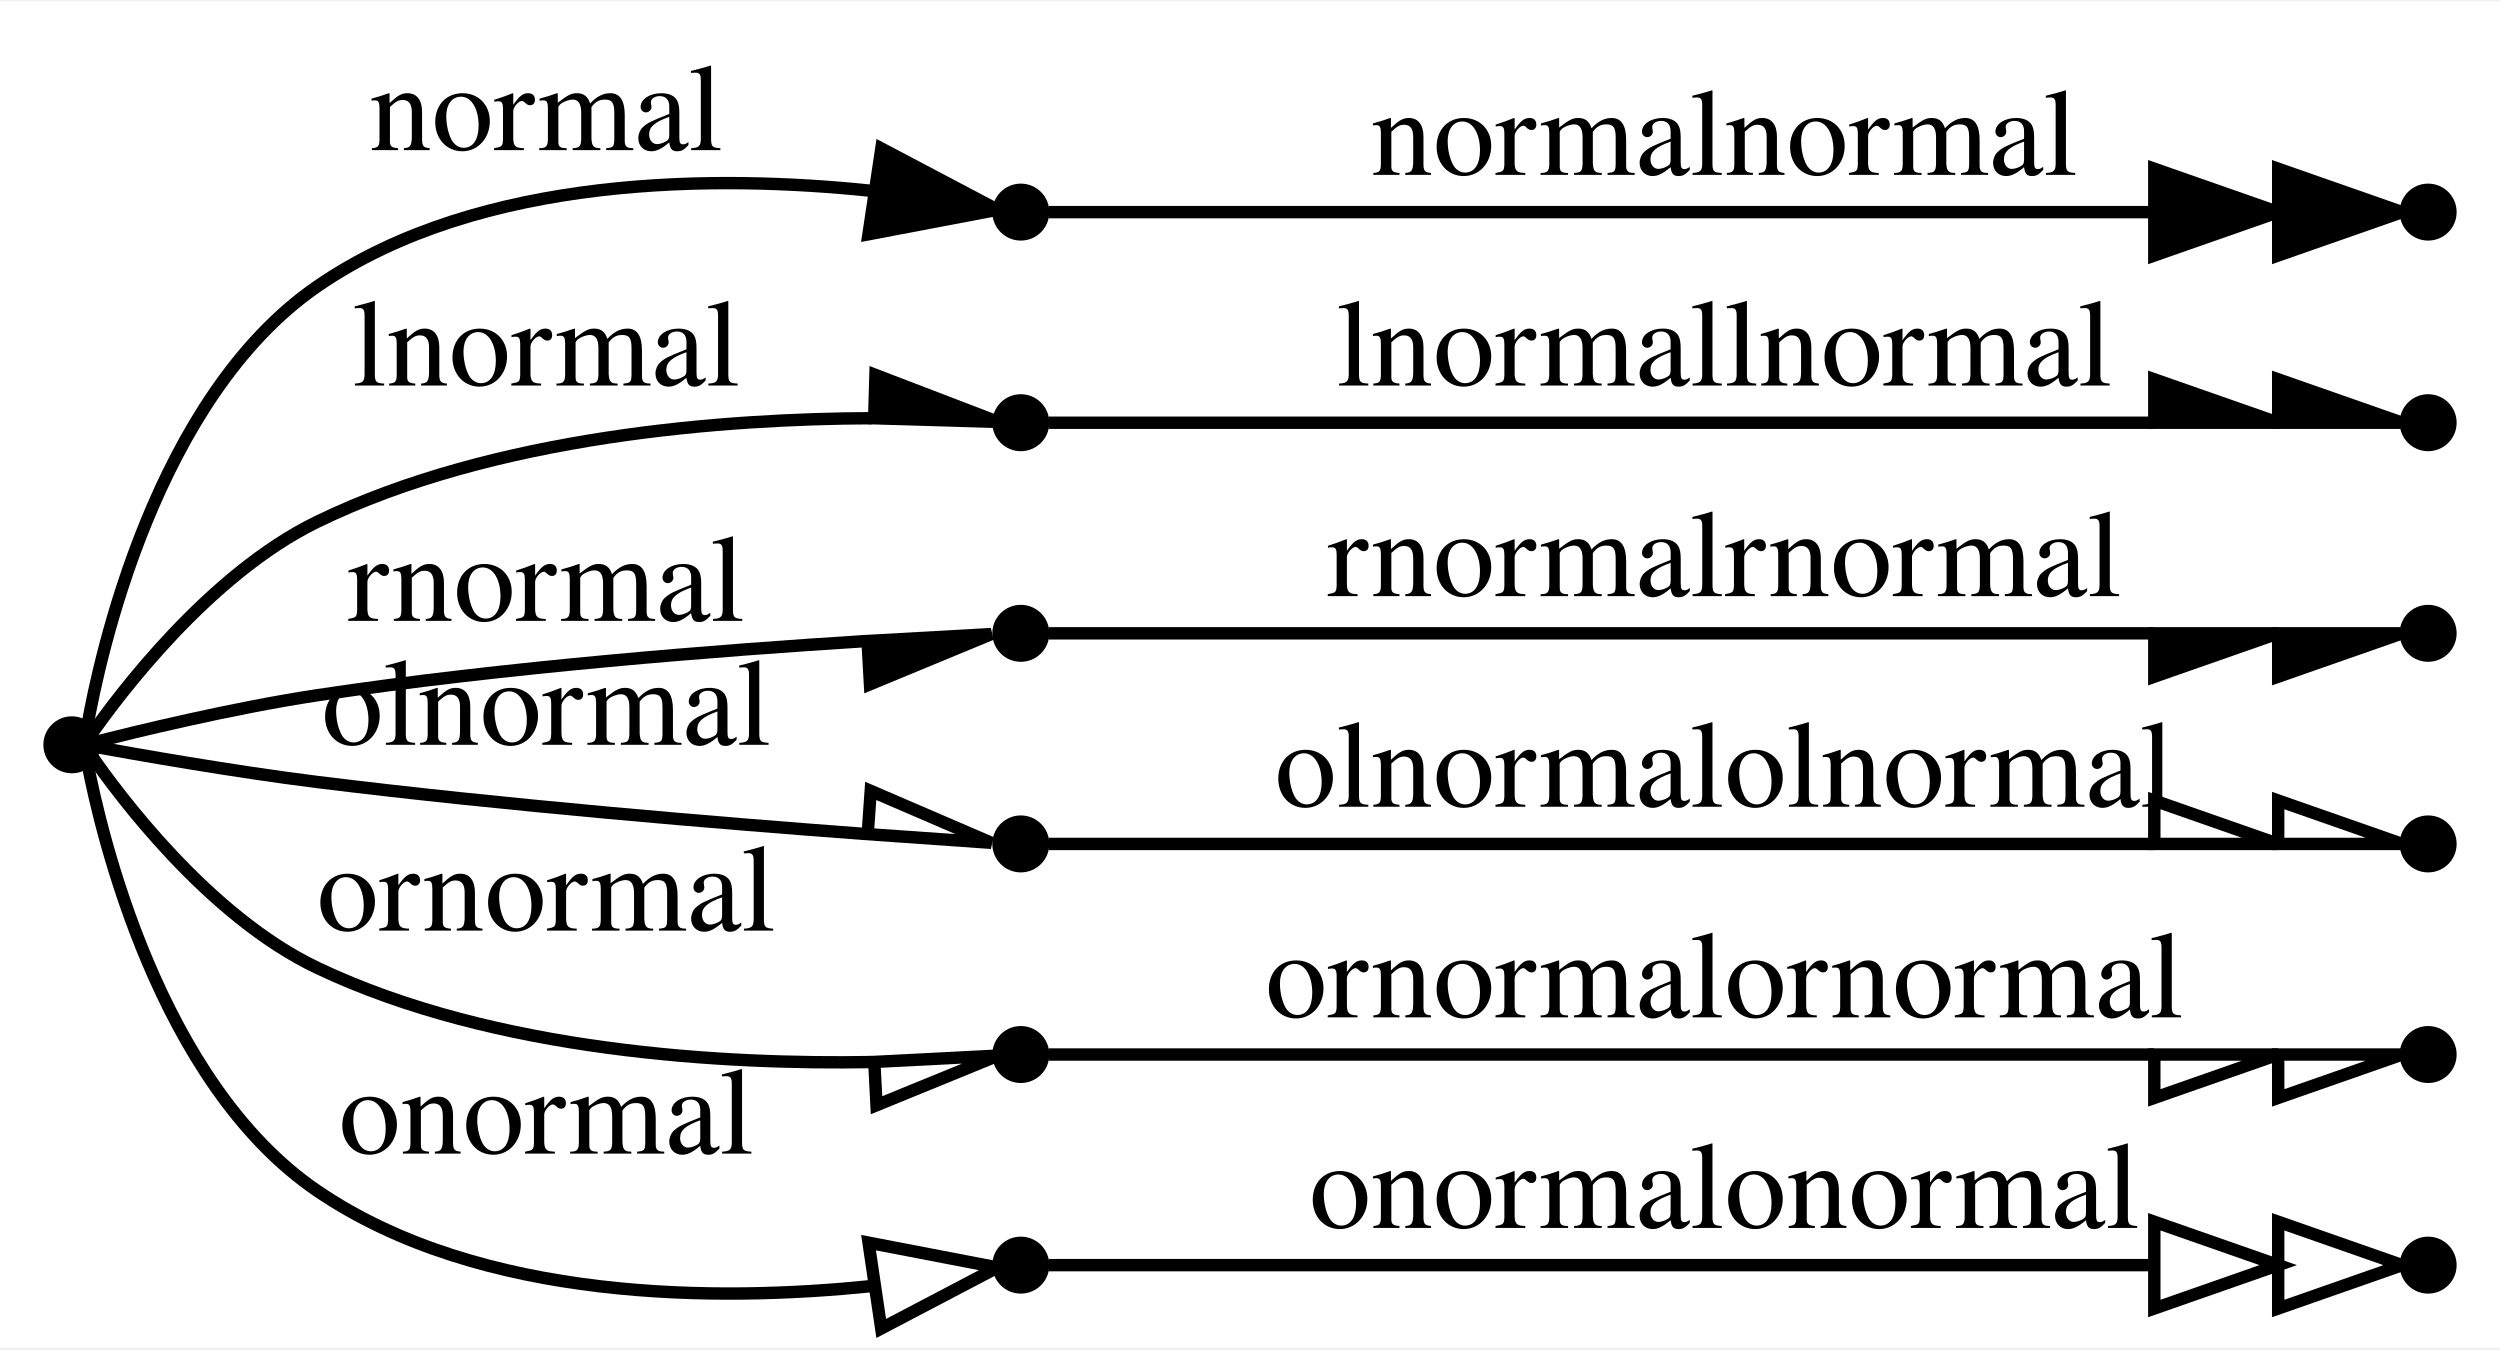
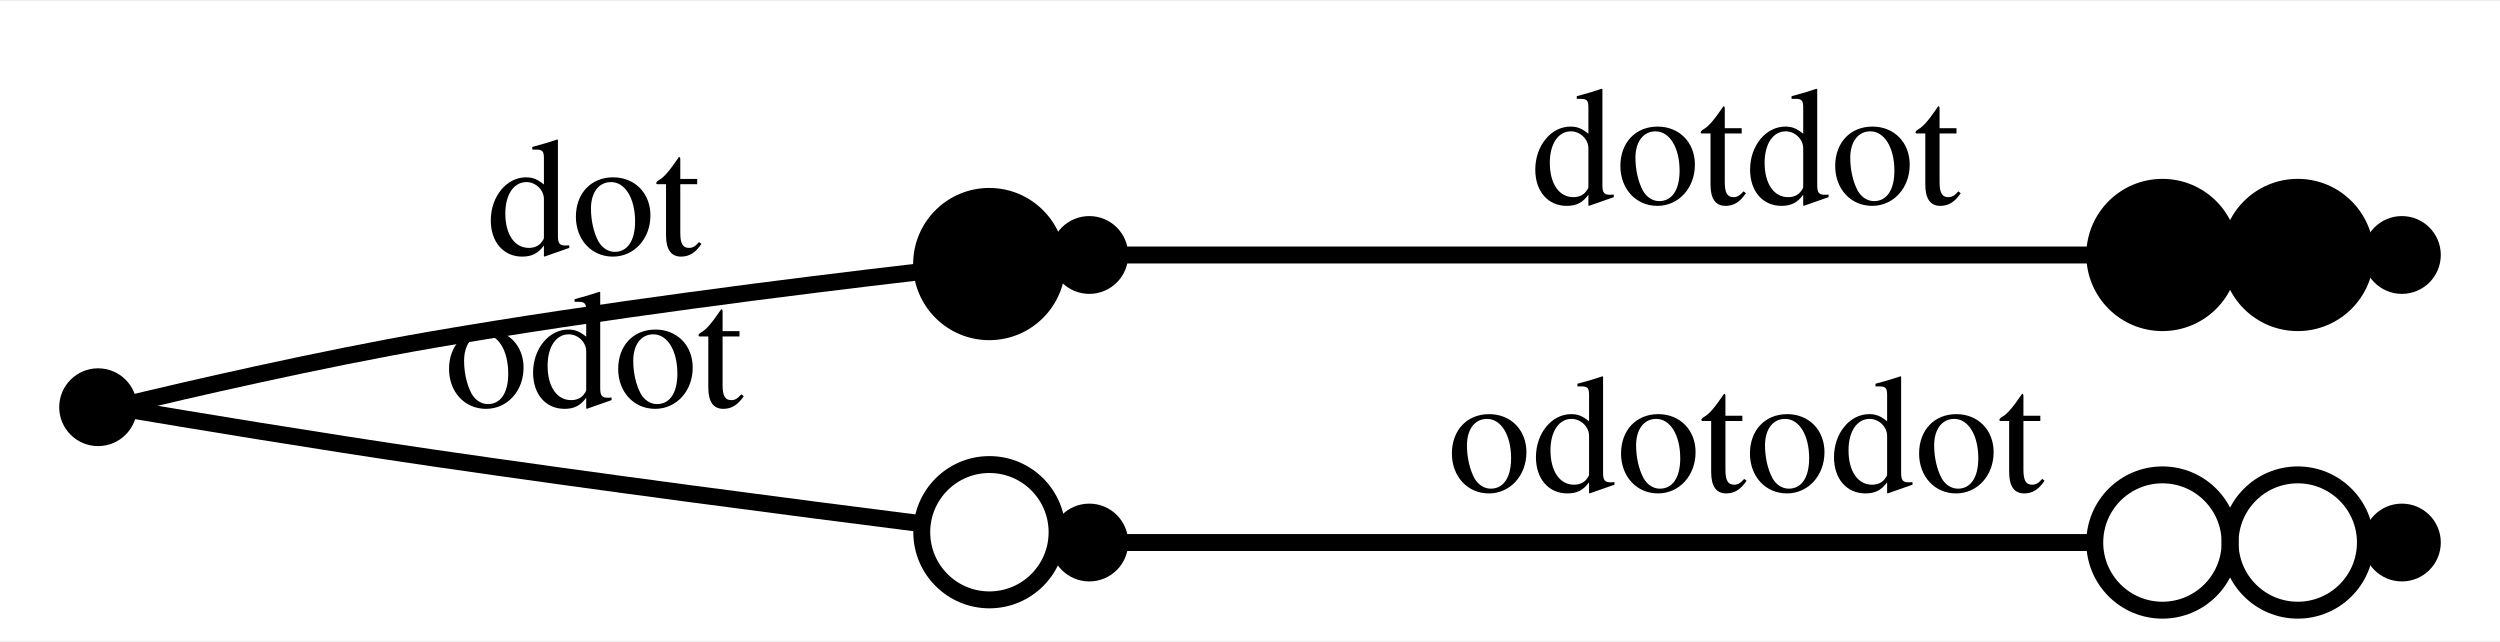
- <svg xmlns="http://www.w3.org/2000/svg" width="202pt" height="109pt" viewBox="0.00 0.00 201.80 108.65">
-   <g id="graph0" class="graph" transform="scale(1 1) rotate(0) translate(4 104.653)">
-     <polygon fill="white" stroke="none" points="-4,4 -4,-104.653 197.8,-104.653 197.8,4 -4,4" />
+ <svg xmlns="http://www.w3.org/2000/svg" width="148pt" height="38pt" viewBox="0.00 0.00 147.80 37.80">
+   <g id="graph0" class="graph" transform="scale(1 1) rotate(0) translate(4 33.8)">
+     <polygon fill="white" stroke="none" points="-4,4 -4,-33.8 143.8,-33.8 143.8,4 -4,4" />
    <g id="node1" class="node">
-       <ellipse fill="black" stroke="black" cx="1.8" cy="-44.653" rx="1.8" ry="1.8" />
+       <ellipse fill="black" stroke="black" cx="1.8" cy="-9.8" rx="1.8" ry="1.8" />
    </g>
    <g id="node2" class="node">
-       <ellipse fill="black" stroke="black" cx="78.4" cy="-87.653" rx="1.8" ry="1.8" />
+       <ellipse fill="black" stroke="black" cx="60.4" cy="-18.8" rx="1.8" ry="1.8" />
    </g>
    <g id="edge1" class="edge">
-       <path fill="none" stroke="black" d="M3.037,-46.108C4.046,-51.796 8.552,-72.651 21.6,-81.653 34.828,-90.778 54.174,-90.636 66.263,-89.379" />
-       <polygon fill="black" stroke="black" points="67.141,-92.787 76.511,-87.843 66.103,-85.864 67.141,-92.787" />
-       <text text-anchor="middle" x="40.1" y="-92.653" font-family="Times,serif" font-size="10.00">normal</text>
+       <path fill="none" stroke="black" d="M3.814,-10.045C6.624,-10.717 14.76,-12.622 21.6,-13.8 31.418,-15.491 42.756,-16.922 50.434,-17.814" />
+       <ellipse fill="black" stroke="black" cx="54.485" cy="-18.263" rx="4" ry="4" />
+       <text text-anchor="middle" x="31.1" y="-18.8" font-family="Times,serif" font-size="10.00">dot</text>
    </g>
    <g id="node4" class="node">
-       <ellipse fill="black" stroke="black" cx="78.4" cy="-70.653" rx="1.8" ry="1.8" />
+       <ellipse fill="black" stroke="black" cx="60.4" cy="-1.8" rx="1.8" ry="1.8" />
    </g>
    <g id="edge3" class="edge">
-       <path fill="none" stroke="black" d="M3.391,-45.521C5.474,-48.503 12.824,-58.381 21.6,-62.653 35.954,-69.64 54.672,-70.971 66.364,-71.017" />
-       <polygon fill="black" stroke="black" points="66.563,-71.011 66.666,-74.51 76.559,-70.717 66.563,-71.011" />
-       <text text-anchor="middle" x="40.1" y="-73.653" font-family="Times,serif" font-size="10.00">lnormal</text>
-     </g>
-     <g id="node6" class="node">
-       <ellipse fill="black" stroke="black" cx="78.4" cy="-53.653" rx="1.8" ry="1.8" />
-     </g>
-     <g id="edge5" class="edge">
-       <path fill="none" stroke="black" d="M3.811,-44.913C6.615,-45.624 14.737,-47.619 21.6,-48.653 36.748,-50.934 54.378,-52.301 65.702,-53.015" />
-       <polygon fill="black" stroke="black" points="76.012,-53.59 66.223,-49.539 66.028,-53.033 76.012,-53.59" />
-       <text text-anchor="middle" x="40.1" y="-54.653" font-family="Times,serif" font-size="10.00">rnormal</text>
-     </g>
-     <g id="node8" class="node">
-       <ellipse fill="black" stroke="black" cx="78.4" cy="-36.653" rx="1.8" ry="1.8" />
-     </g>
-     <g id="edge7" class="edge">
-       <path fill="none" stroke="black" d="M3.815,-44.465C6.631,-43.952 14.778,-42.502 21.6,-41.653 36.802,-39.761 54.419,-38.304 65.726,-37.464" />
-       <polygon fill="none" stroke="black" points="66.04,-37.442 66.285,-40.933 76.016,-36.742 66.04,-37.442" />
-       <text text-anchor="middle" x="40.1" y="-44.653" font-family="Times,serif" font-size="10.00">olnormal</text>
-     </g>
-     <g id="node10" class="node">
-       <ellipse fill="black" stroke="black" cx="78.4" cy="-19.653" rx="1.8" ry="1.8" />
-     </g>
-     <g id="edge9" class="edge">
-       <path fill="none" stroke="black" d="M3.388,-43.779C5.462,-40.778 12.787,-30.847 21.6,-26.653 35.981,-19.808 54.691,-18.844 66.374,-19.046" />
-       <polygon fill="none" stroke="black" points="76.56,-19.569 66.753,-15.56 66.573,-19.056 76.56,-19.569" />
-       <text text-anchor="middle" x="40.1" y="-29.653" font-family="Times,serif" font-size="10.00">ornormal</text>
-     </g>
-     <g id="node12" class="node">
-       <ellipse fill="black" stroke="black" cx="78.4" cy="-2.653" rx="1.8" ry="1.8" />
-     </g>
-     <g id="edge11" class="edge">
-       <path fill="none" stroke="black" d="M3.05,-43.236C4.111,-37.697 8.783,-17.39 21.6,-8.653 34.879,0.399 54.21,0.278 66.282,-0.954" />
-       <polygon fill="none" stroke="black" points="66.109,-4.467 76.513,-2.465 67.132,2.458 66.109,-4.467" />
-       <text text-anchor="middle" x="40.1" y="-11.653" font-family="Times,serif" font-size="10.00">onormal</text>
+       <path fill="none" stroke="black" d="M3.817,-9.628C6.638,-9.153 14.797,-7.793 21.6,-6.8 31.458,-5.362 42.79,-3.886 50.455,-2.915" />
+       <ellipse fill="none" stroke="black" cx="54.494" cy="-2.41" rx="4" ry="4" />
+       <text text-anchor="middle" x="31.1" y="-9.8" font-family="Times,serif" font-size="10.00">odot</text>
    </g>
    <g id="node3" class="node">
-       <ellipse fill="black" stroke="black" cx="192" cy="-87.653" rx="1.8" ry="1.8" />
+       <ellipse fill="black" stroke="black" cx="138" cy="-18.8" rx="1.8" ry="1.8" />
    </g>
    <g id="edge2" class="edge">
-       <path fill="none" stroke="black" d="M80.653,-87.653C89.274,-87.653 140.326,-87.653 169.878,-87.653" />
-       <polygon fill="black" stroke="black" points="179.895,-91.153 189.895,-87.653 179.895,-84.153 179.895,-91.153" />
-       <polygon fill="black" stroke="black" points="169.895,-91.153 179.895,-87.653 169.895,-84.153 169.895,-91.153" />
-       <text text-anchor="middle" x="135.2" y="-90.653" font-family="Times,serif" font-size="10.00">normalnormal</text>
+       <path fill="none" stroke="black" d="M62.249,-18.8C67.812,-18.8 99.459,-18.8 119.751,-18.8" />
+       <ellipse fill="black" stroke="black" cx="131.843" cy="-18.8" rx="4" ry="4" />
+       <ellipse fill="black" stroke="black" cx="123.843" cy="-18.8" rx="4" ry="4" />
+       <text text-anchor="middle" x="99.2" y="-21.8" font-family="Times,serif" font-size="10.00">dotdot</text>
    </g>
    <g id="node5" class="node">
-       <ellipse fill="black" stroke="black" cx="192" cy="-70.653" rx="1.8" ry="1.8" />
+       <ellipse fill="black" stroke="black" cx="138" cy="-1.8" rx="1.8" ry="1.8" />
    </g>
    <g id="edge4" class="edge">
-       <path fill="none" stroke="black" d="M80.653,-70.653C89.274,-70.653 140.326,-70.653 169.878,-70.653" />
-       <polygon fill="black" stroke="black" points="179.895,-70.653 179.895,-74.153 189.895,-70.653 179.895,-70.653" />
-       <polygon fill="black" stroke="black" points="169.895,-70.653 169.895,-74.153 179.895,-70.653 169.895,-70.653" />
-       <text text-anchor="middle" x="135.2" y="-73.653" font-family="Times,serif" font-size="10.00">lnormallnormal</text>
-     </g>
-     <g id="node7" class="node">
-       <ellipse fill="black" stroke="black" cx="192" cy="-53.653" rx="1.8" ry="1.8" />
-     </g>
-     <g id="edge6" class="edge">
-       <path fill="none" stroke="black" d="M80.653,-53.653C89.274,-53.653 140.326,-53.653 169.878,-53.653" />
-       <polygon fill="black" stroke="black" points="189.895,-53.653 179.895,-50.153 179.895,-53.653 189.895,-53.653" />
-       <polygon fill="black" stroke="black" points="179.895,-53.653 169.895,-50.153 169.895,-53.653 179.895,-53.653" />
-       <text text-anchor="middle" x="135.2" y="-56.653" font-family="Times,serif" font-size="10.00">rnormalrnormal</text>
-     </g>
-     <g id="node9" class="node">
-       <ellipse fill="black" stroke="black" cx="192" cy="-36.653" rx="1.8" ry="1.8" />
-     </g>
-     <g id="edge8" class="edge">
-       <path fill="none" stroke="black" d="M80.653,-36.653C89.274,-36.653 140.326,-36.653 169.878,-36.653" />
-       <polygon fill="none" stroke="black" points="179.895,-36.653 179.895,-40.153 189.895,-36.653 179.895,-36.653" />
-       <polygon fill="none" stroke="black" points="169.895,-36.653 169.895,-40.153 179.895,-36.653 169.895,-36.653" />
-       <text text-anchor="middle" x="135.2" y="-39.653" font-family="Times,serif" font-size="10.00">olnormalolnormal</text>
-     </g>
-     <g id="node11" class="node">
-       <ellipse fill="black" stroke="black" cx="192" cy="-19.653" rx="1.8" ry="1.8" />
-     </g>
-     <g id="edge10" class="edge">
-       <path fill="none" stroke="black" d="M80.653,-19.653C89.274,-19.653 140.326,-19.653 169.878,-19.653" />
-       <polygon fill="none" stroke="black" points="189.895,-19.653 179.895,-16.153 179.895,-19.653 189.895,-19.653" />
-       <polygon fill="none" stroke="black" points="179.895,-19.653 169.895,-16.153 169.895,-19.653 179.895,-19.653" />
-       <text text-anchor="middle" x="135.2" y="-22.653" font-family="Times,serif" font-size="10.00">ornormalornormal</text>
-     </g>
-     <g id="node13" class="node">
-       <ellipse fill="black" stroke="black" cx="192" cy="-2.653" rx="1.8" ry="1.8" />
-     </g>
-     <g id="edge12" class="edge">
-       <path fill="none" stroke="black" d="M80.653,-2.653C89.274,-2.653 140.326,-2.653 169.878,-2.653" />
-       <polygon fill="none" stroke="black" points="179.895,-6.153 189.895,-2.653 179.895,0.847 179.895,-6.153" />
-       <polygon fill="none" stroke="black" points="169.895,-6.153 179.895,-2.653 169.895,0.847 169.895,-6.153" />
-       <text text-anchor="middle" x="135.2" y="-5.653" font-family="Times,serif" font-size="10.00">onormalonormal</text>
+       <path fill="none" stroke="black" d="M62.249,-1.8C67.812,-1.8 99.459,-1.8 119.751,-1.8" />
+       <ellipse fill="none" stroke="black" cx="131.843" cy="-1.8" rx="4" ry="4" />
+       <ellipse fill="none" stroke="black" cx="123.843" cy="-1.8" rx="4" ry="4" />
+       <text text-anchor="middle" x="99.2" y="-4.8" font-family="Times,serif" font-size="10.00">odotodot</text>
    </g>
  </g>
</svg>
